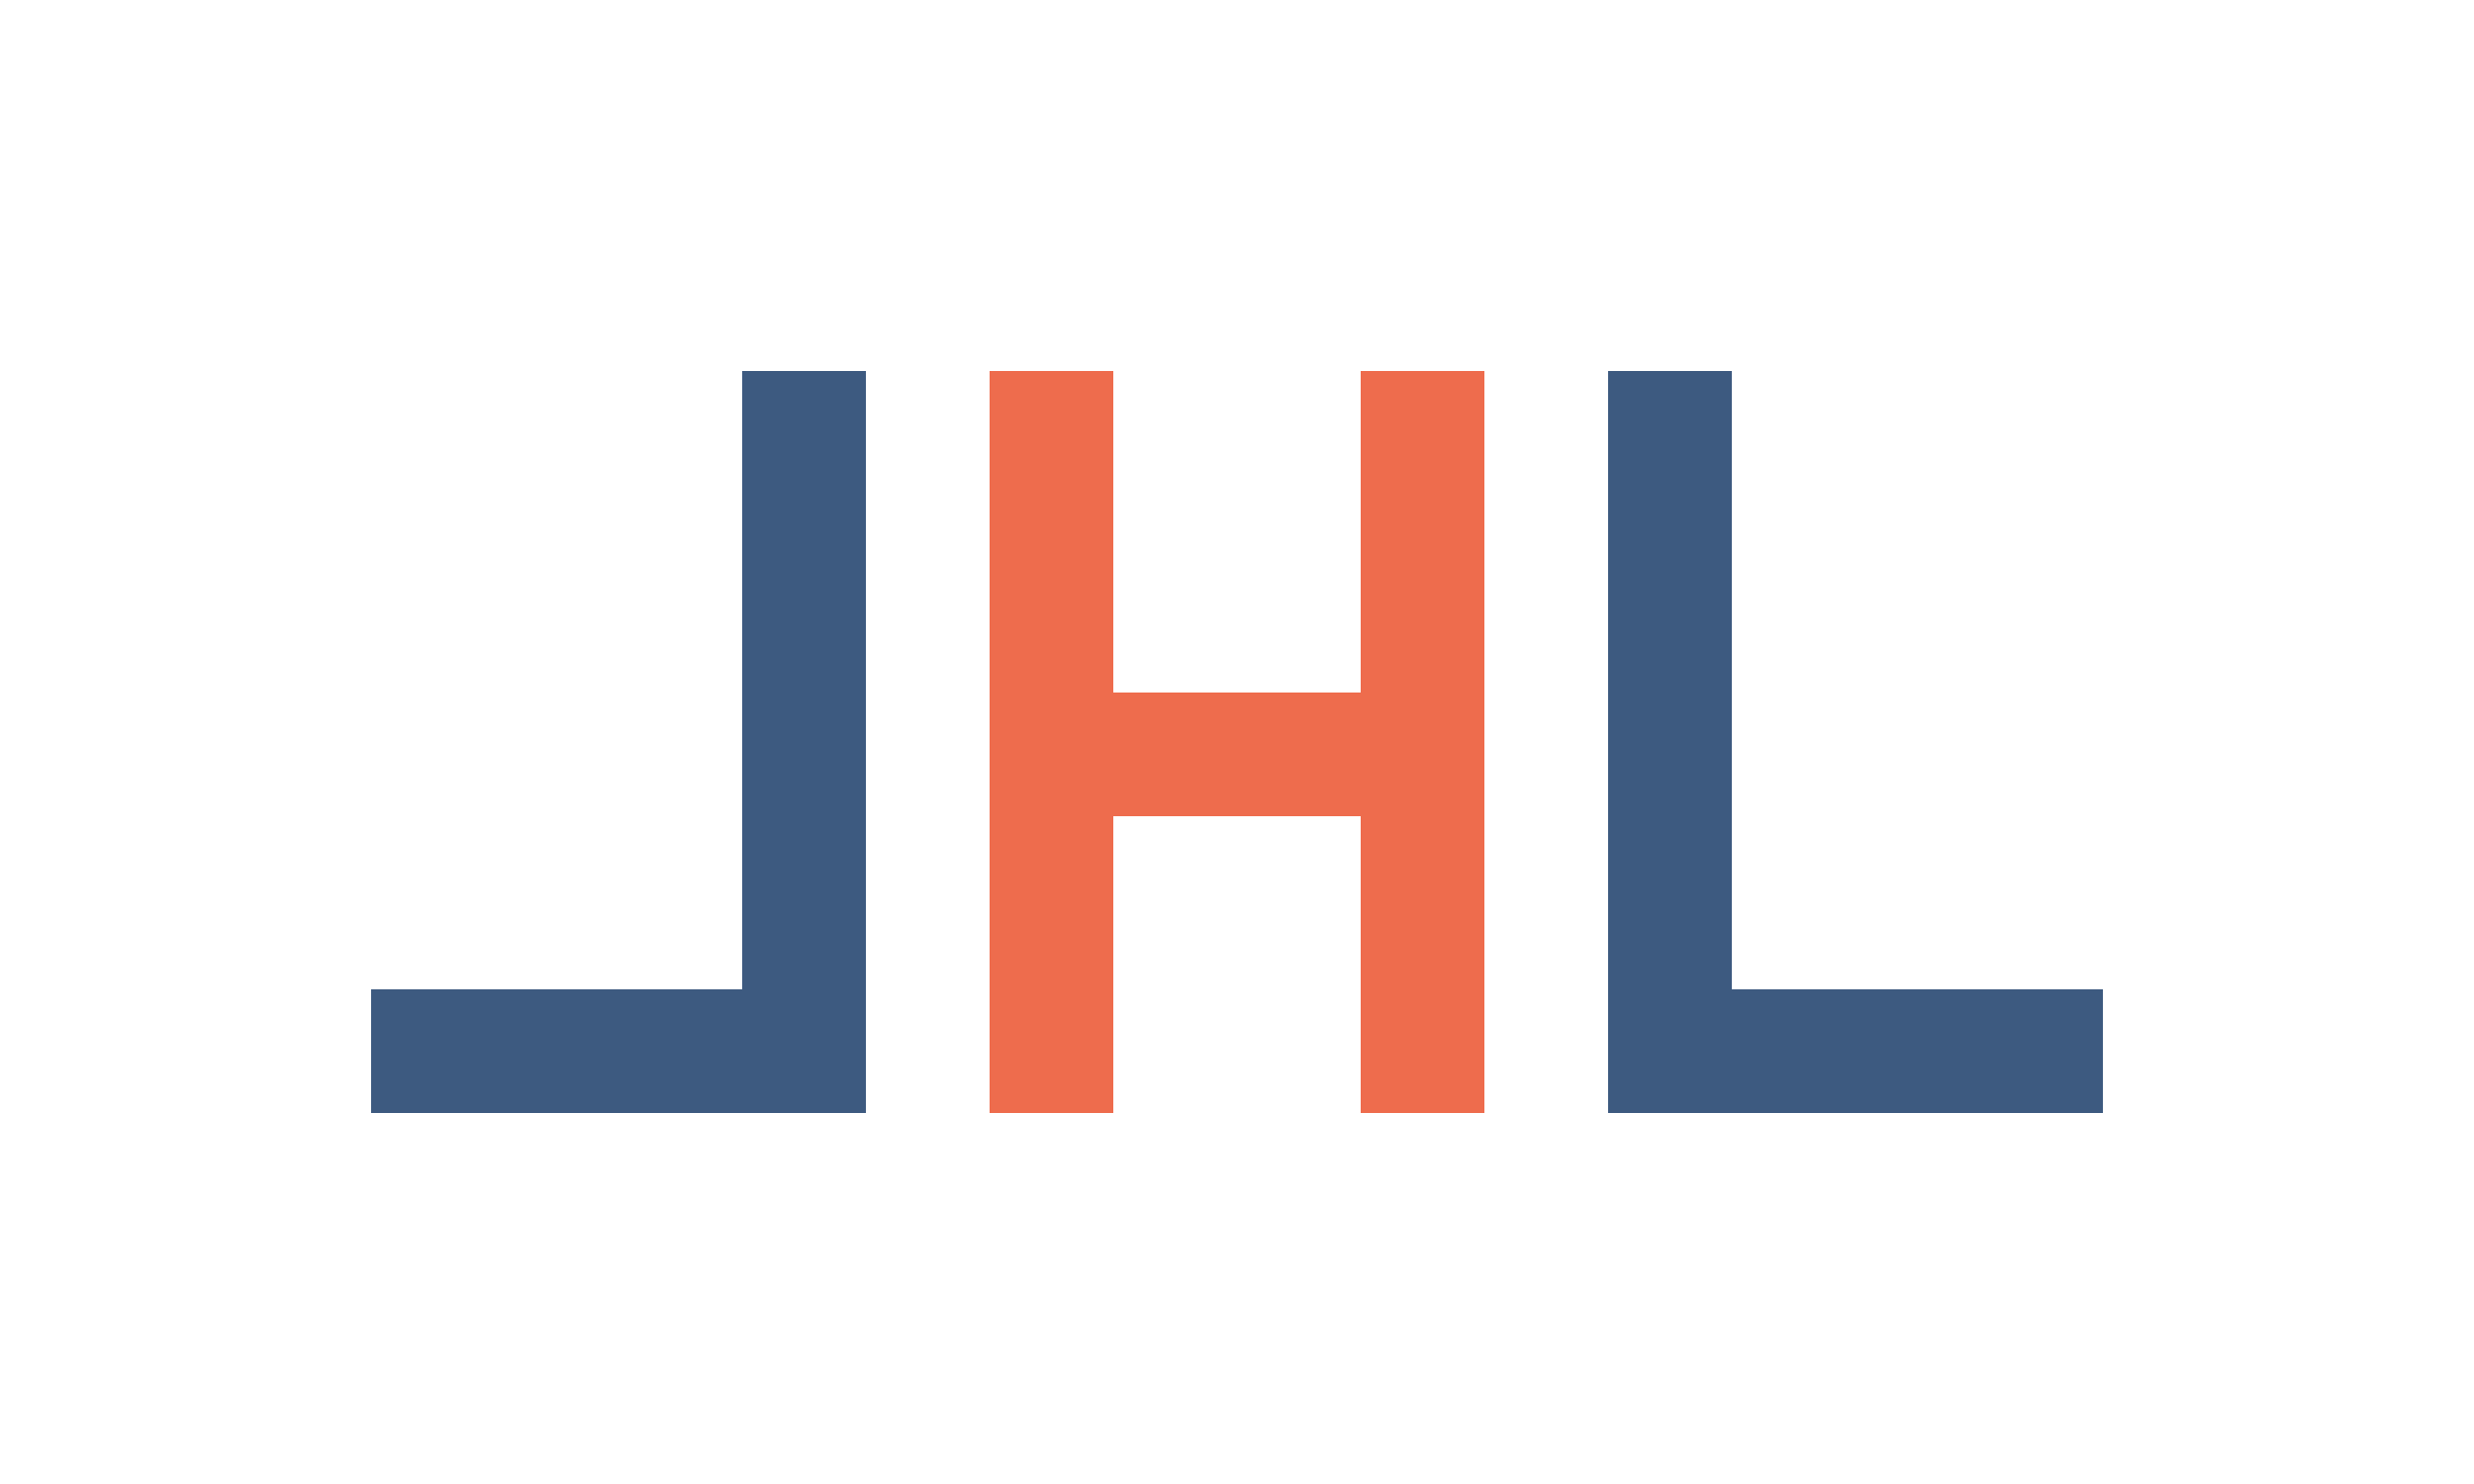
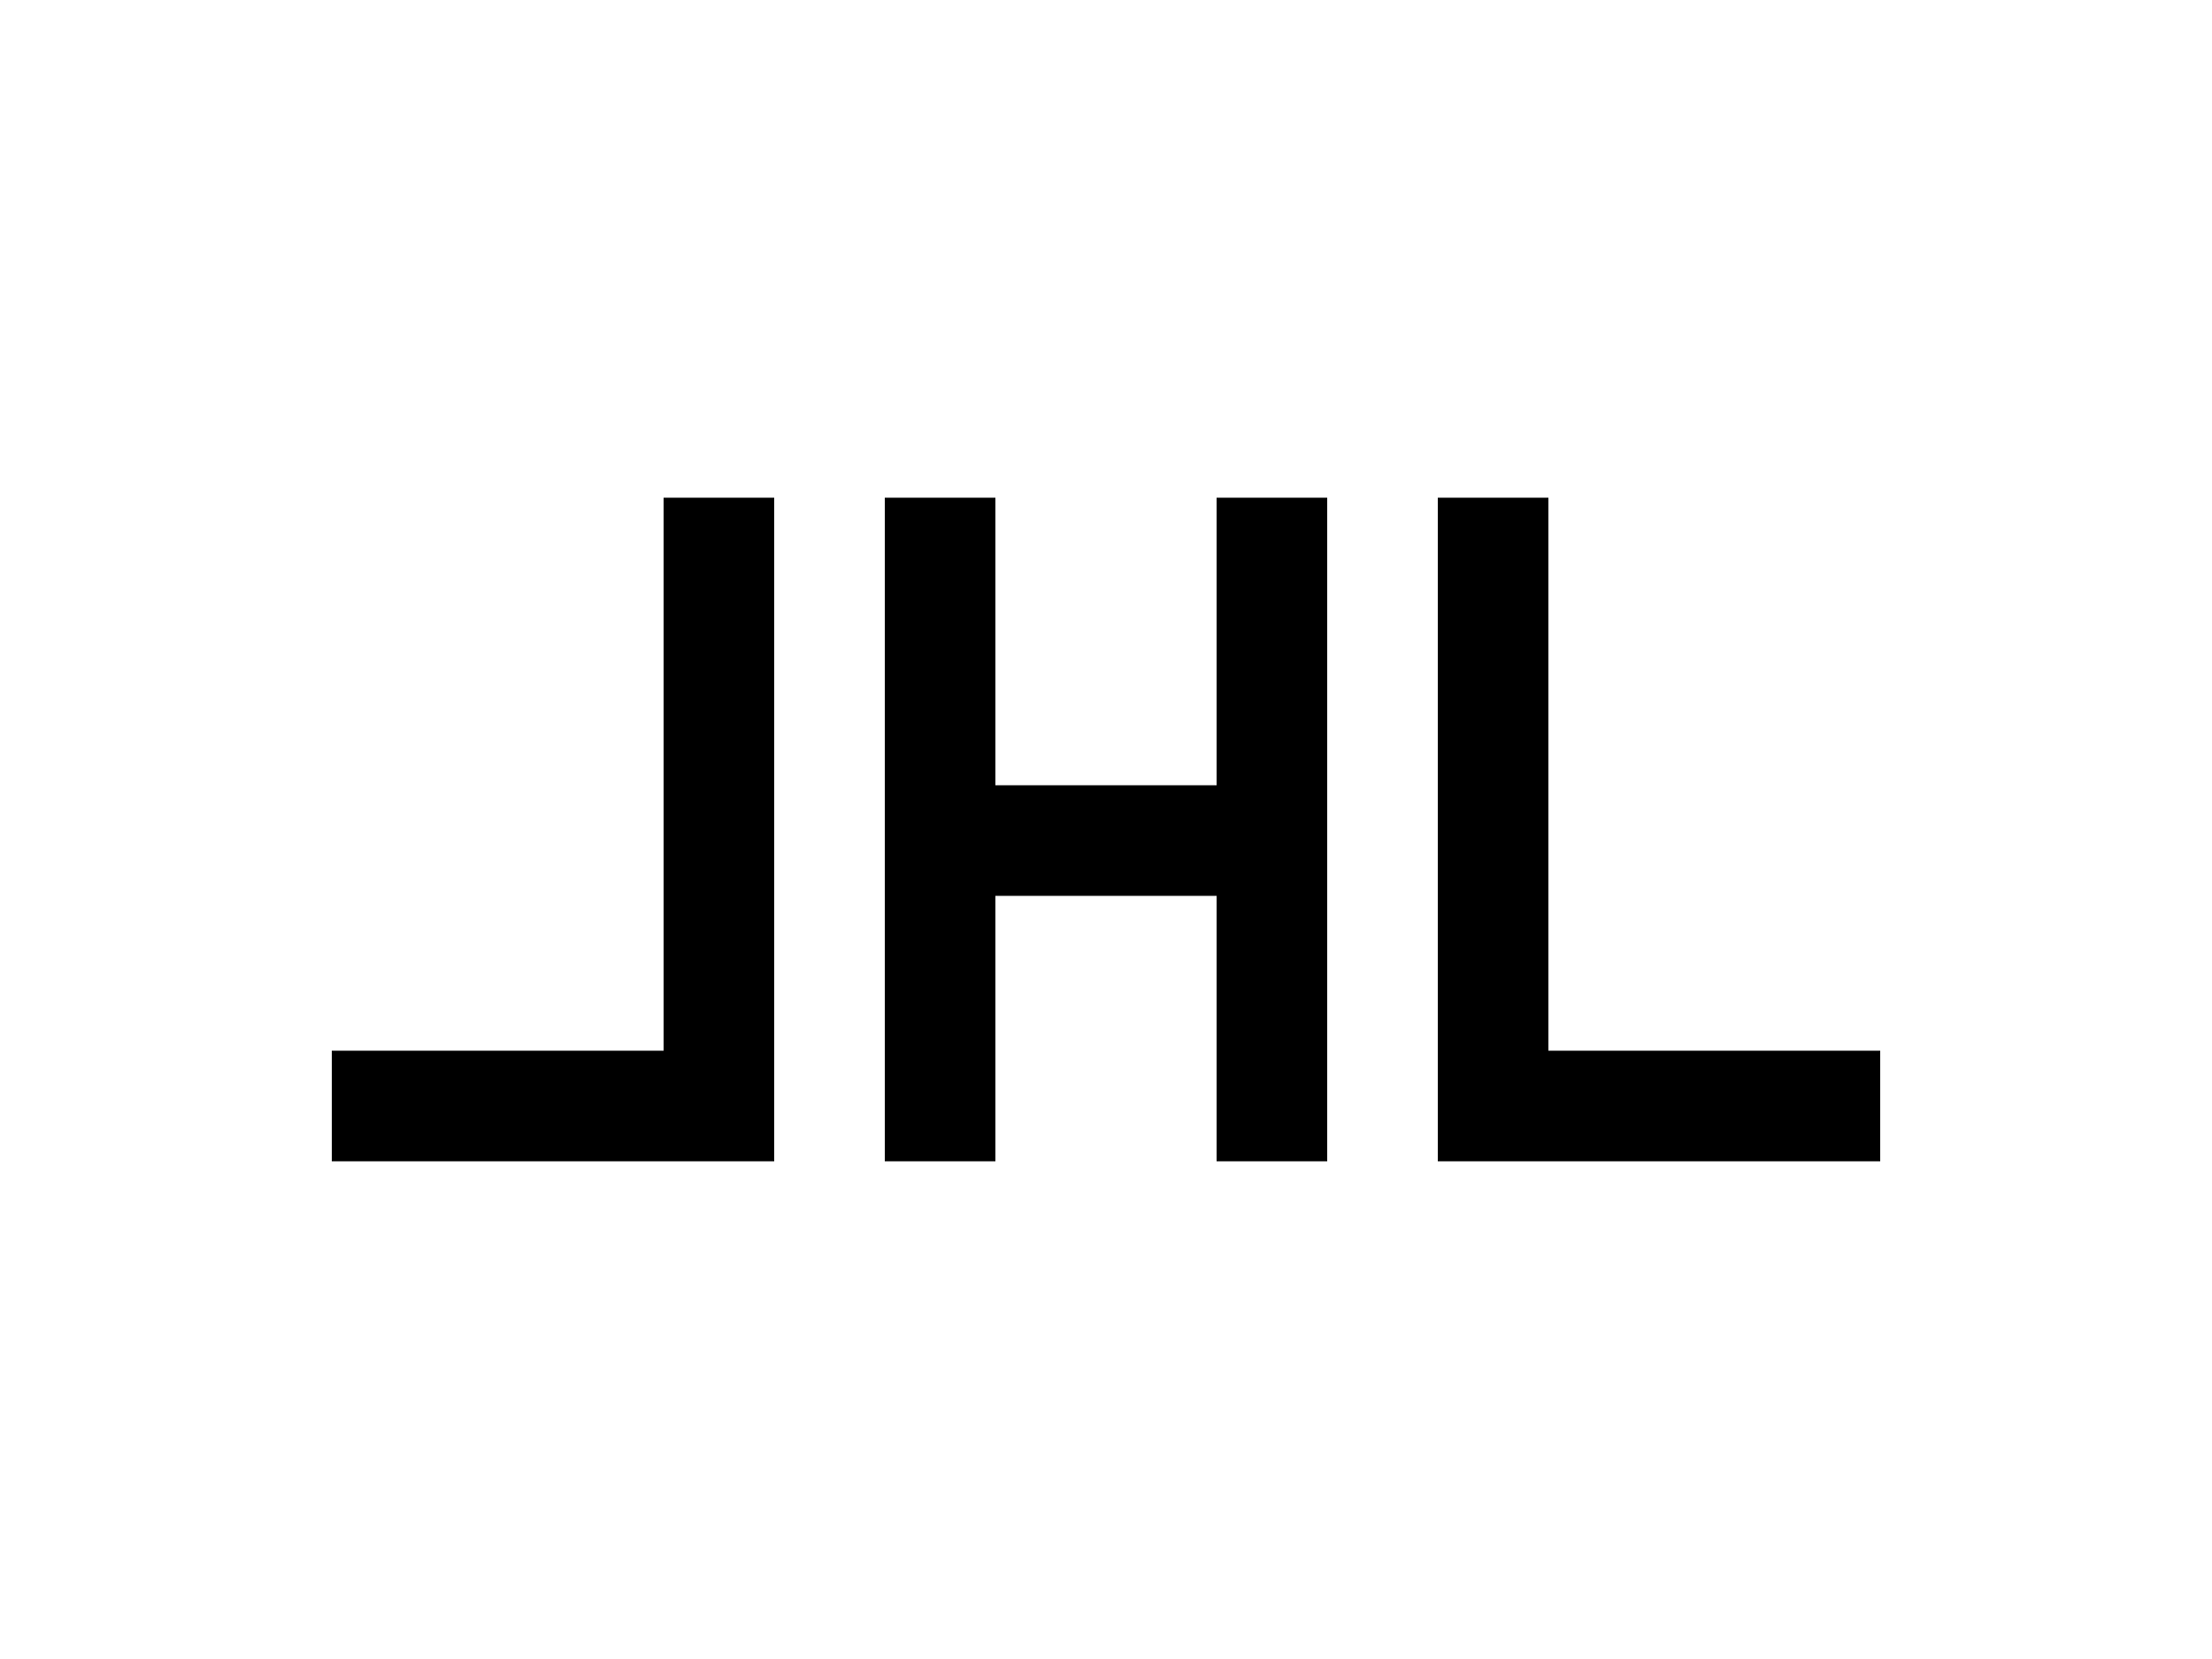
- <svg xmlns="http://www.w3.org/2000/svg" width="100" height="60" viewBox="0 0 100 60">
-   <rect width="100" height="60" rx="8" fill="#000000" opacity="0" />
+ <svg xmlns="http://www.w3.org/2000/svg" width="48" height="36" viewBox="0 0 100 60">
  <g transform="translate(15, 15)">
    <g transform="translate(0, 0) scale(1, 1)">
-       <path d="M 20,0 L 20,30 L 0,30 L 0,25 L 15,25 L 15,0 Z" fill="#3d5a80" />
+       <path d="M 20,0 L 20,30 L 0,30 L 0,25 L 15,25 L 15,0 Z" fill="currentColor" />
    </g>
    <g transform="translate(25, 0) scale(1, 1)">
-       <path d="M 0,0 L 0,30 L 5,30 L 5,18 L 15,18 L 15,30 L 20,30 L 20,0 L 15,0 L 15,13 L 5,13 L 5,0 Z" fill="#ee6c4d" />
+       <path d="M 0,0 L 0,30 L 5,30 L 5,18 L 15,18 L 15,30 L 20,30 L 20,0 L 15,0 L 15,13 L 5,13 L 5,0 Z" fill="currentColor" />
    </g>
    <g transform="translate(50, 0) scale(1, 1)">
-       <path d="M 0,0 L 0,30 L 20,30 L 20,25 L 5,25 L 5,0 Z" fill="#3d5a80" />
+       <path d="M 0,0 L 0,30 L 20,30 L 20,25 L 5,25 L 5,0 Z" fill="currentColor" />
    </g>
  </g>
</svg>
